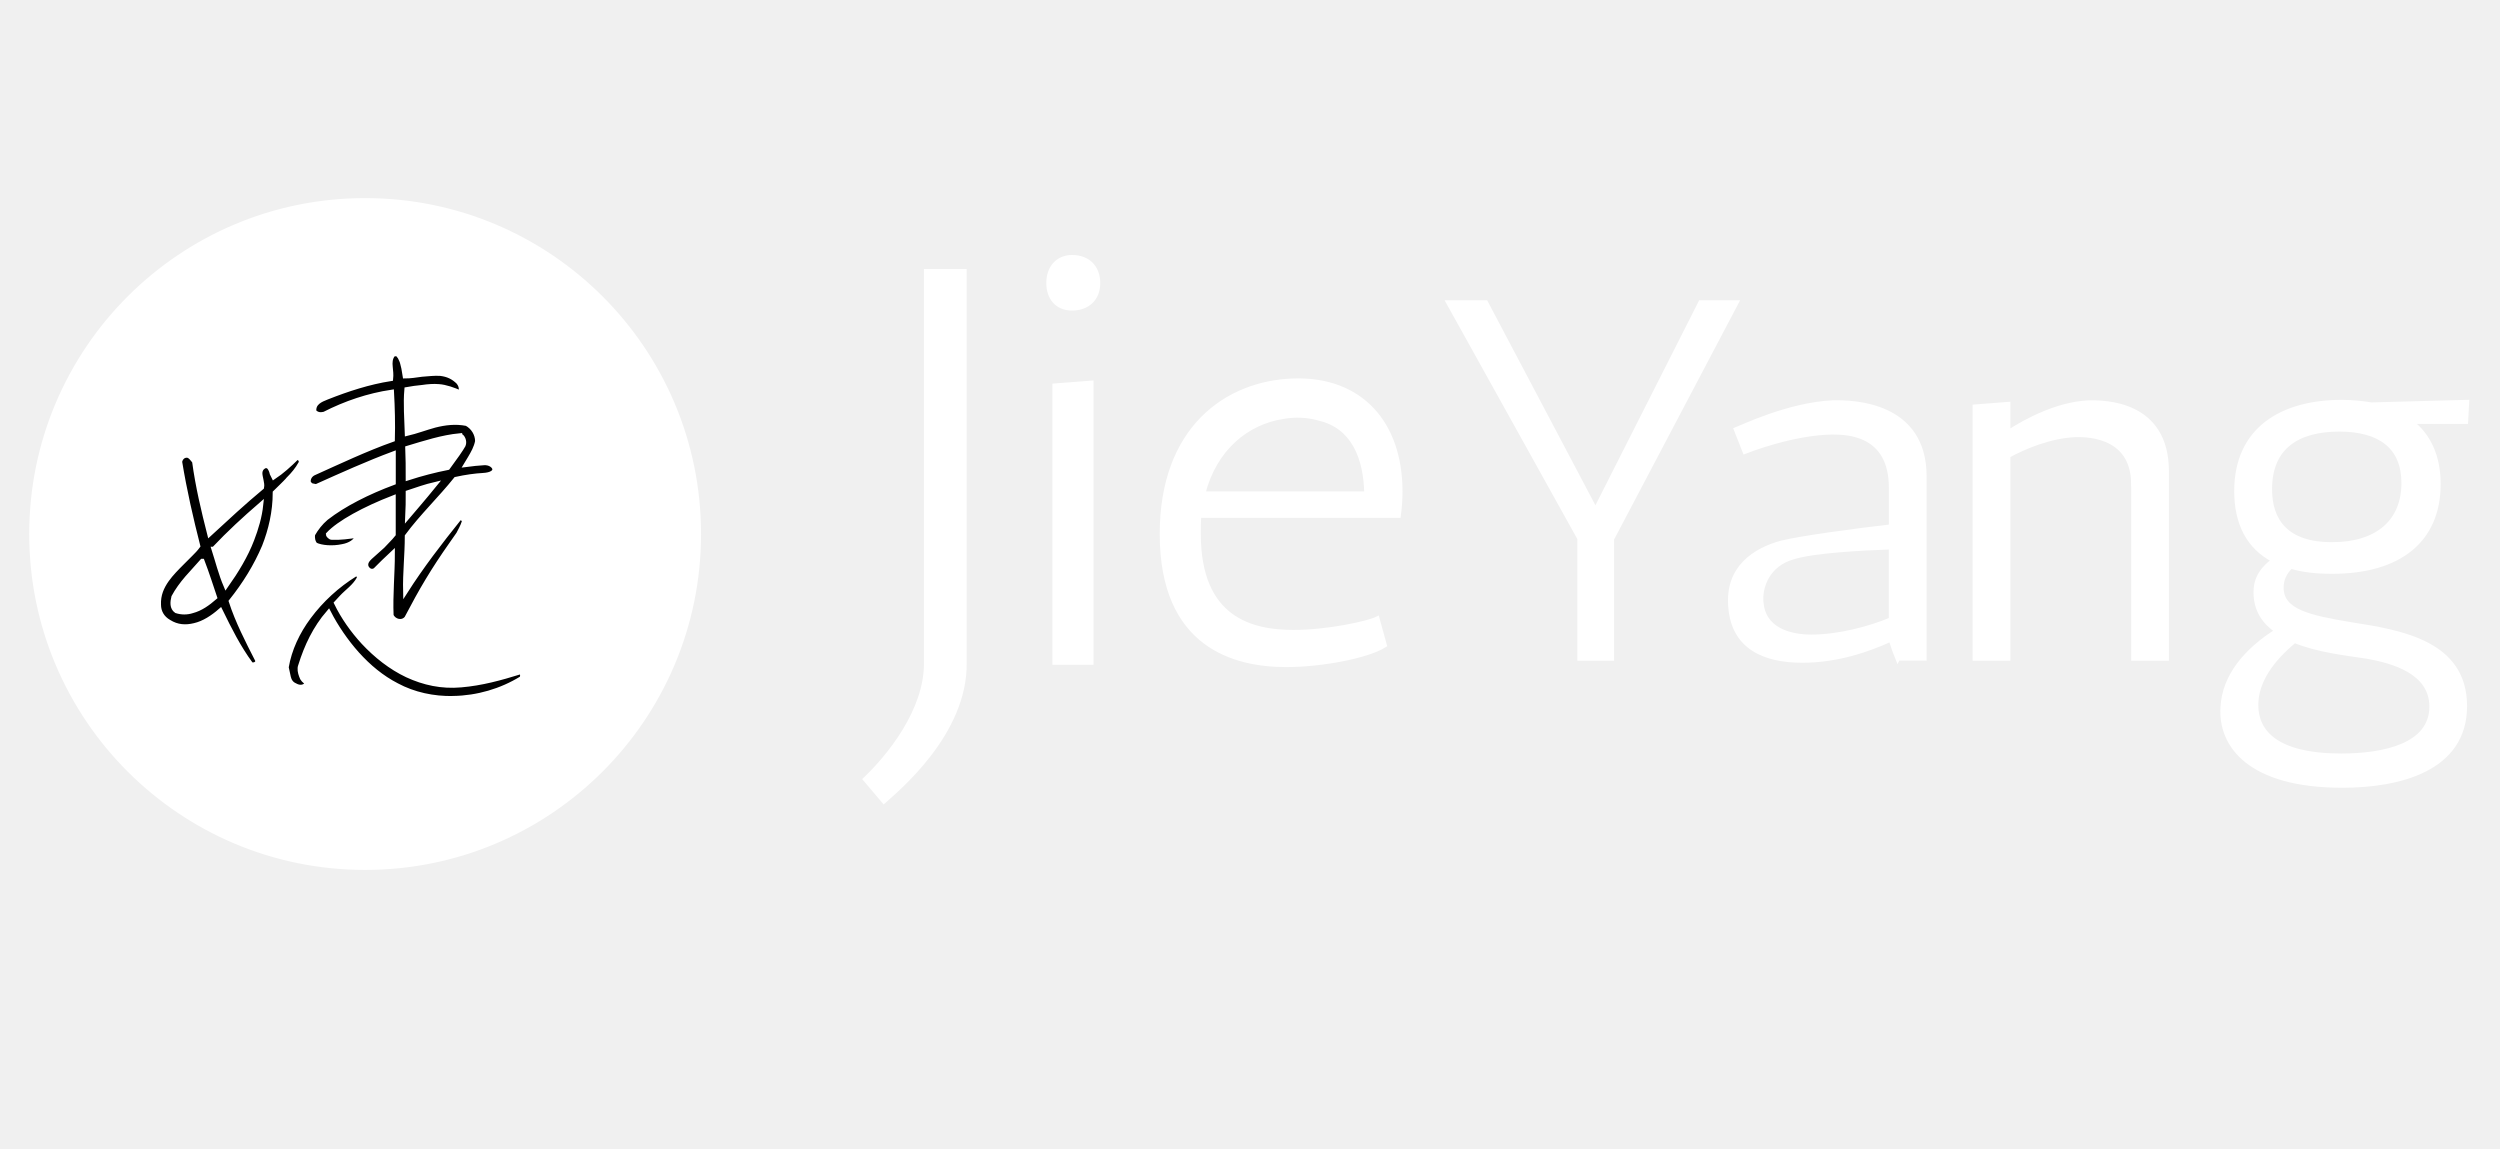
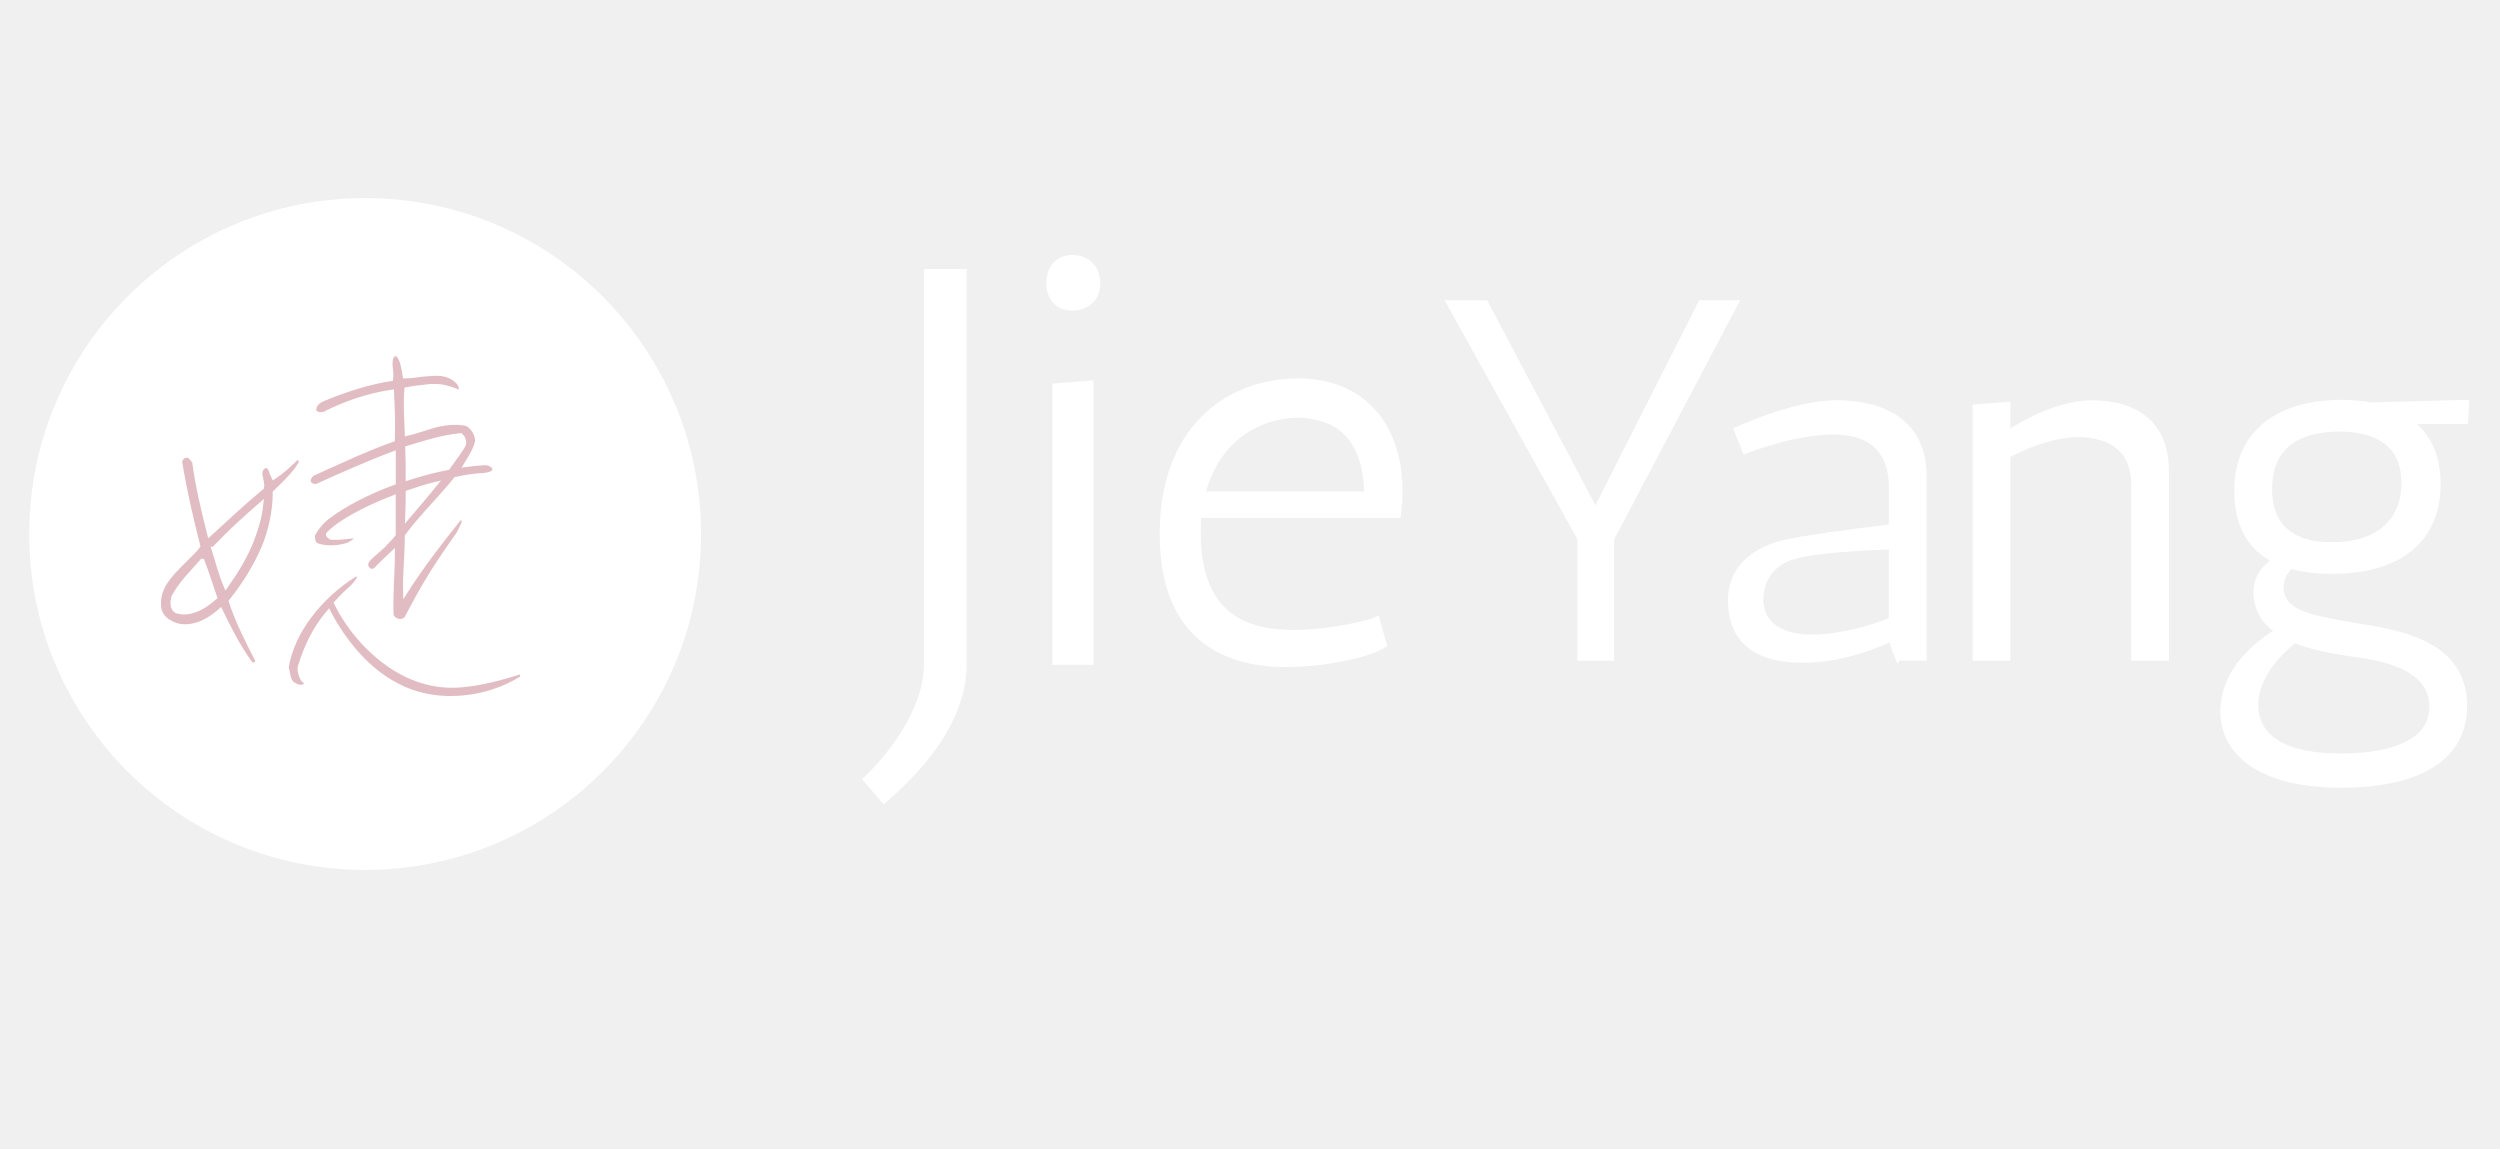
<svg xmlns="http://www.w3.org/2000/svg" viewBox="0 0 527 242">
  <defs>
    <style>
      .cls-1, .cls-2 {
        stroke: #fff;
        stroke-miterlimit: 10;
      }

      .cls-2, .cls-3 {
        fill: #fff;
      }

      .cls-3 {
        stroke-width: 0px;
      }
    </style>
  </defs>
  <g id="bg">
    <g id="bg-2" data-name="bg">
      <circle class="cls-3" cx="76.97" cy="112.57" r="70.31" />
      <path class="cls-3" d="m76.97,42.76c38.49,0,69.81,31.32,69.81,69.81s-31.32,69.81-69.81,69.81S7.16,151.06,7.16,112.57,38.47,42.76,76.97,42.76m0-1c-39.11,0-70.81,31.7-70.81,70.81s31.7,70.81,70.81,70.81,70.81-31.7,70.81-70.81-31.7-70.81-70.81-70.81h0Z" />
    </g>
  </g>
  <g id="hanzi">
    <g id="hanzi-2" data-name="hanzi">
-       <path class="cls-1" d="m60.81,101.02c-.91,1-1.91,1.91-2.82,2.82,0,4.09-.91,7.91-2.27,11.37-1.73,4.09-4.09,7.91-7,11.55,1.36,4.18,3.46,8.28,5.55,12.37.27.91-1.09,1.27-1.45.82-2.55-3.46-4.46-7.28-6.37-11.19-1.55,1.36-3.46,2.64-5.46,3.09-1.82.45-3.64.36-5.37-.73-1.46-.82-2.18-2.18-2.18-3.64-.09-2.09.64-3.73,1.73-5.28.91-1.27,2.09-2.46,3.27-3.64l1.73-1.73c.55-.55,1.09-1.09,1.55-1.73-1.46-5.73-2.82-11.64-3.82-17.74.09-.64.55-1.27,1.27-1.36.64-.09,1,.27,1.46.82l.36.45c.73,5.37,1.91,10.28,3.18,15.28,3.64-3.36,7.28-6.73,11-9.82.09-.45,0-.91-.09-1.36-.09-.55-.27-1.09-.27-1.64s.27-1.09.73-1.36c.36-.27.91-.27,1.27.18.27.36.45.82.55,1.27l.36.73c1.64-1.09,3.27-2.55,4.82-4.09.73-.09,1.18.82.82,1.27-.64,1.18-1.55,2.27-2.55,3.27Zm-18.19,17.28l-3.18,3.55c-1.09,1.27-2.09,2.64-2.82,4-.27,1.09-.36,2.27.55,2.91,1.09.36,2.27.36,3.37,0,1.73-.45,3.27-1.55,4.73-2.82-.64-1.91-1.73-5.28-2.64-7.64Zm2.46-2.55c.82,2.55,1.46,5.18,2.55,7.73,2.18-3.09,4.18-6.37,5.46-9.73.91-2.36,1.64-4.82,1.91-7.37-3.46,3-6.64,5.91-9.91,9.37Zm50.48,31.47c-4.18.09-8.37-.82-11.92-2.73-3.18-1.64-5.91-3.91-8.37-6.64-2.36-2.64-4.46-5.73-6-8.73-2.82,3.27-4.64,7.09-5.91,11.19-.27.64-.09,1.46.18,2.18.18.64.64,1.09,1.36,1.55-.91,1.09-1.91.91-2.73.45-.82-.36-1.18-1-1.36-1.73l-.45-2.09c.64-3.82,2.36-7.46,4.73-10.64,2.64-3.55,6-6.64,9.82-9,.55-.18,1,.55.73,1-.91,1.64-2.46,2.64-3.64,3.91l-1.09,1.18c1.46,3,3.46,5.82,5.73,8.28,2.64,2.82,5.73,5.27,9.19,6.91,3.55,1.64,7.28,2.46,11.37,2.09,4.28-.36,8.28-1.46,12.37-2.73.73,0,.64,1.09.36,1.36-4.28,2.64-9.28,4.09-14.37,4.18Zm6.28-47.02c-1.64.09-3.64.36-5.73.82-3.27,4.09-7.19,7.82-10.28,12,0,4-.45,7.73-.36,11.64,3.37-5.28,7.28-10.37,11.37-15.46.55-.18,1.09.36,1,.82-.36,1.09-.82,1.82-1.18,2.55l-1.46,2.09c-3.91,5.55-6.37,9.73-9.46,15.64-.91,1.18-2.73.73-3.27-.55-.18-4.46.27-8.82.27-13.1-1.09,1-2.73,2.64-3.64,3.55-.91.55-1.64-.09-1.91-.73-.27-.91.36-1.55.82-2l2.64-2.36c.73-.82,1.55-1.55,2.27-2.46v-7.73c-6.09,2.36-11.46,5.28-13.73,7.73,0,.18.45.64.73.64,1.82.09,3.55-.18,5.55-.45-.36,1.27-1.73,2.09-3.27,2.36-2.09.45-4.46.27-5.73-.36-.55-.64-.64-1.46-.55-2.18.73-1.27,1.64-2.46,2.82-3.46,3.73-2.91,8.82-5.46,14.19-7.46v-6.09c-5.37,2-10.82,4.46-16.28,6.91l-.91-.18c-.27-.09-.55-.36-.73-.73-.09-.82.36-1.55,1.09-1.91,5.46-2.46,11.01-5.09,16.64-7.09.09-3.27,0-6.73-.18-10-4.91.73-9.73,2.36-14.19,4.64-.73.18-1.55.18-2.18-.55-.18-1.82,1.36-2.46,2.73-3,4.37-1.73,8.82-3.18,13.46-3.91.09-.82,0-1.64-.09-2.46-.09-.91-.09-1.82.55-2.64.64-.27,1.09-.09,1.27.27.27.27.36.64.55,1,.18.36.27,1,.45,1.64l.27,1.64c1.09,0,2.27-.18,3.55-.36,1.27-.09,2.64-.27,3.91-.18,1.55.18,2.73.73,3.82,1.82.45.55.73,1.36.45,2.27-1.46-.64-3.18-1.27-4.64-1.36-1.09-.09-2.27,0-3.46.18-1.09.09-2.27.27-3.27.45-.27,3,0,6.18.09,9.28,1.91-.45,3.82-1.18,5.82-1.73,2.18-.55,4.37-.82,6.73-.36,1.36.73,2.27,2.18,2.27,3.73-.27,1.36-.91,2.46-1.55,3.55l-.82,1.36c1.27-.18,2.55-.27,3.73-.36,1.27-.09,2.18.64,2.27,1.27.09.64-.64,1.27-2.46,1.36Zm-4.91-8.37c-3.73.36-7.37,1.55-11,2.64.09,2.09.09,4.18.09,6.28,2.82-.91,5.64-1.64,8.37-2.18,1.55-2.09,2.82-3.91,3.27-4.73.36-.82-.18-1.91-.73-2Zm-11,17.1c1-1.18,3.37-3.91,5.73-6.82-1.91.45-3.73,1.09-5.64,1.73,0,1.73,0,3.37-.09,5.09Z" />
+       <path class="cls-1" d="m60.81,101.02c-.91,1-1.91,1.91-2.82,2.82,0,4.09-.91,7.91-2.27,11.37-1.73,4.09-4.09,7.91-7,11.55,1.36,4.18,3.46,8.28,5.55,12.37.27.91-1.09,1.27-1.45.82-2.55-3.46-4.46-7.28-6.37-11.19-1.55,1.36-3.46,2.64-5.46,3.09-1.82.45-3.64.36-5.37-.73-1.46-.82-2.18-2.18-2.18-3.64-.09-2.09.64-3.73,1.73-5.28.91-1.27,2.09-2.46,3.27-3.64l1.73-1.73c.55-.55,1.09-1.09,1.55-1.73-1.46-5.73-2.82-11.64-3.82-17.74.09-.64.55-1.27,1.27-1.36.64-.09,1,.27,1.46.82l.36.45c.73,5.37,1.91,10.28,3.18,15.28,3.64-3.36,7.28-6.73,11-9.82.09-.45,0-.91-.09-1.36-.09-.55-.27-1.09-.27-1.64s.27-1.09.73-1.36c.36-.27.91-.27,1.27.18.27.36.45.82.55,1.27l.36.73c1.64-1.09,3.27-2.55,4.82-4.09.73-.09,1.18.82.82,1.27-.64,1.18-1.55,2.27-2.55,3.27Zm-18.19,17.28l-3.18,3.55c-1.09,1.27-2.09,2.64-2.82,4-.27,1.09-.36,2.27.55,2.91,1.09.36,2.27.36,3.37,0,1.73-.45,3.27-1.55,4.73-2.82-.64-1.91-1.73-5.28-2.64-7.64Zm2.46-2.55c.82,2.55,1.46,5.18,2.55,7.73,2.18-3.09,4.18-6.37,5.46-9.73.91-2.36,1.64-4.82,1.91-7.37-3.46,3-6.64,5.91-9.91,9.37Zm50.48,31.47c-4.18.09-8.37-.82-11.92-2.73-3.18-1.64-5.91-3.91-8.37-6.64-2.36-2.64-4.46-5.73-6-8.73-2.82,3.27-4.64,7.09-5.91,11.19-.27.64-.09,1.46.18,2.18.18.64.64,1.09,1.36,1.55-.91,1.09-1.91.91-2.73.45-.82-.36-1.18-1-1.36-1.73l-.45-2.09c.64-3.82,2.36-7.46,4.73-10.64,2.64-3.55,6-6.64,9.82-9,.55-.18,1,.55.73,1-.91,1.64-2.46,2.64-3.64,3.91l-1.09,1.18c1.46,3,3.46,5.82,5.73,8.28,2.64,2.82,5.73,5.27,9.19,6.91,3.55,1.64,7.28,2.46,11.37,2.09,4.28-.36,8.28-1.46,12.37-2.73.73,0,.64,1.09.36,1.36-4.28,2.64-9.28,4.09-14.37,4.18Zm6.28-47.02c-1.64.09-3.64.36-5.73.82-3.27,4.09-7.19,7.82-10.28,12,0,4-.45,7.73-.36,11.64,3.37-5.28,7.28-10.37,11.37-15.46.55-.18,1.09.36,1,.82-.36,1.09-.82,1.82-1.18,2.55l-1.46,2.09c-3.91,5.55-6.37,9.73-9.46,15.64-.91,1.18-2.73.73-3.27-.55-.18-4.46.27-8.82.27-13.1-1.09,1-2.73,2.64-3.64,3.55-.91.55-1.64-.09-1.91-.73-.27-.91.36-1.55.82-2l2.64-2.36c.73-.82,1.55-1.55,2.27-2.46v-7.73c-6.09,2.36-11.46,5.28-13.73,7.73,0,.18.45.64.73.64,1.82.09,3.55-.18,5.55-.45-.36,1.27-1.73,2.09-3.27,2.36-2.09.45-4.46.27-5.73-.36-.55-.64-.64-1.46-.55-2.18.73-1.27,1.64-2.46,2.82-3.46,3.73-2.91,8.82-5.46,14.19-7.46v-6.09c-5.37,2-10.82,4.46-16.28,6.91l-.91-.18c-.27-.09-.55-.36-.73-.73-.09-.82.36-1.55,1.09-1.91,5.46-2.46,11.01-5.09,16.64-7.09.09-3.27,0-6.73-.18-10-4.91.73-9.73,2.36-14.19,4.64-.73.18-1.55.18-2.18-.55-.18-1.82,1.36-2.46,2.73-3,4.37-1.73,8.82-3.18,13.46-3.91.09-.82,0-1.64-.09-2.46-.09-.91-.09-1.82.55-2.64.64-.27,1.09-.09,1.27.27.27.27.36.64.55,1,.18.36.27,1,.45,1.64l.27,1.64c1.09,0,2.27-.18,3.55-.36,1.27-.09,2.64-.27,3.91-.18,1.55.18,2.73.73,3.82,1.82.45.55.73,1.36.45,2.27-1.46-.64-3.18-1.27-4.64-1.36-1.09-.09-2.27,0-3.46.18-1.09.09-2.27.27-3.27.45-.27,3,0,6.18.09,9.28,1.91-.45,3.82-1.18,5.82-1.73,2.18-.55,4.37-.82,6.73-.36,1.36.73,2.27,2.18,2.27,3.73-.27,1.36-.91,2.46-1.55,3.55l-.82,1.36c1.27-.18,2.55-.27,3.73-.36,1.27-.09,2.18.64,2.27,1.27.09.64-.64,1.27-2.46,1.36Zm-4.91-8.37c-3.73.36-7.37,1.55-11,2.64.09,2.09.09,4.18.09,6.28,2.82-.91,5.64-1.64,8.37-2.18,1.55-2.09,2.82-3.91,3.27-4.73.36-.82-.18-1.91-.73-2Zm-11,17.1c1-1.18,3.37-3.91,5.73-6.82-1.91.45-3.73,1.09-5.64,1.73,0,1.73,0,3.37-.09,5.09Z" fill="#e1bcc3" />
    </g>
  </g>
  <g id="jie">
    <g id="jie-2" data-name="jie">
      <path id="j" class="cls-2" d="m182.43,164.27c4.95-4.71,12.96-14.49,12.84-24.62h8.01c.24,14.96-14.37,26.86-16.96,29.21l-3.89-4.59Zm12.84-24.62V57.2h8.01v82.45h-8.01Z" />
      <path id="i" class="cls-2" d="m226.01,54.25c3.3,0,5.42,2.12,5.42,5.42,0,3.53-2.47,5.3-5.42,5.3-3.3,0-4.95-2.36-4.95-5.3,0-3.3,2-5.42,4.95-5.42Zm4,26.5v58.89h-7.66v-58.31l7.66-.59Z" />
      <path id="e" class="cls-2" d="m252.75,108.67c-.12,1.3-.12,2.59-.12,3.89,0,18.02,11.19,20.73,20.02,20.73,7.3,0,15.78-1.88,17.67-2.83l1.53,5.54c-3.77,2.36-13.43,4.12-20.73,4.12-10.72,0-26.15-3.89-26.15-27.56,0-22.15,13.55-31.8,27.68-32.28,14.14-.47,22.5,8.95,22.5,23.32,0,1.65-.12,3.3-.35,5.06h-42.05Zm.82-4.59h34.51c-.12-7.66-2.83-14.25-10.01-15.9-2.47-.71-5.06-.82-7.66-.35-7.54,1.18-14.37,6.6-16.84,16.25Z" />
    </g>
  </g>
  <g id="yang">
    <g id="yang-2" data-name="yang">
      <path id="y" class="cls-2" d="m336.32,107.61l22.17-43.81h7.5l-26.24,49.81v25.17h-6.75v-25.28l-27.63-49.7h7.82l23.14,43.81Z" />
      <path id="a" class="cls-2" d="m400.05,138.78l-.64-1.61-.75-2.25v-.21c-4.61,2.14-11.25,4.5-18.74,4.5-7.93,0-14.46-2.78-15.1-11.25-.75-8.35,5.25-12,10.71-13.5,4.39-1.07,15.64-2.57,23.14-3.43v-8.25c0-11.57-9.43-11.68-12.43-11.68-8.36.11-17.89,3.86-18.42,4.07l-1.82-4.61c.86-.32,11.03-5.25,20.35-5.68,4.61-.11,19.28.43,19.28,15.53v38.35h-5.57Zm-1.39-8.14v-15.32c-6.11.21-16.6.75-20.78,2.14-5.25,1.5-6.96,6.21-6.64,9.53.43,5.57,5.68,7.28,10.6,7.28,5.68,0,12.21-1.71,16.82-3.64Z" />
      <path id="n" class="cls-2" d="m449.74,102.04c0-11.03-11.14-10.39-12.21-10.39-5.35.22-10.71,2.46-14.24,4.39v42.74h-6.96v-53.02l6.96-.54v6c4.07-2.68,10.6-6,16.82-6.32,3.75-.11,16.6.11,16.6,14.46v39.42h-6.96v-36.74Z" />
      <path id="g" class="cls-2" d="m493.65,84.79c2.25,0,4.28.22,6.21.54l20.14-.54-.22,4.07h-11.68c3.86,2.89,5.89,7.39,5.89,13.18,0,11.78-8.14,18.42-22.39,18.42-3.32,0-6.21-.32-8.68-1.07-1.39,1.29-2.03,2.79-2.03,4.5,0,5.03,5.89,6.32,15,7.82,10.28,1.61,23.67,3.86,23.67,17.14s-13.82,16.71-25.81,16.71c-19.49,0-25.71-8.46-25.17-16.5.32-6.43,4.82-11.89,11.46-16.07-2.68-1.82-4.5-4.39-4.5-8.14,0-2.25.75-4.5,3.86-6.75-5.46-2.78-7.93-7.93-7.93-14.57,0-13.07,9.64-18.74,22.17-18.74Zm-9.96,50.24c-4.82,3.96-8.14,8.57-8.14,13.6,0,5.57,4.07,10.71,17.99,10.71,9,0,19.07-2.14,19.07-10.39,0-7.39-8.25-9.64-13.71-10.6-4.18-.64-10.28-1.29-15.21-3.32Zm7.93-20.24c9.53,0,15.1-4.82,15.1-12.96,0-7.6-4.93-11.35-13.6-11.35s-14.67,3.64-14.67,12.64c0,6.64,3.43,11.68,13.17,11.68Z" />
    </g>
  </g>
</svg>
